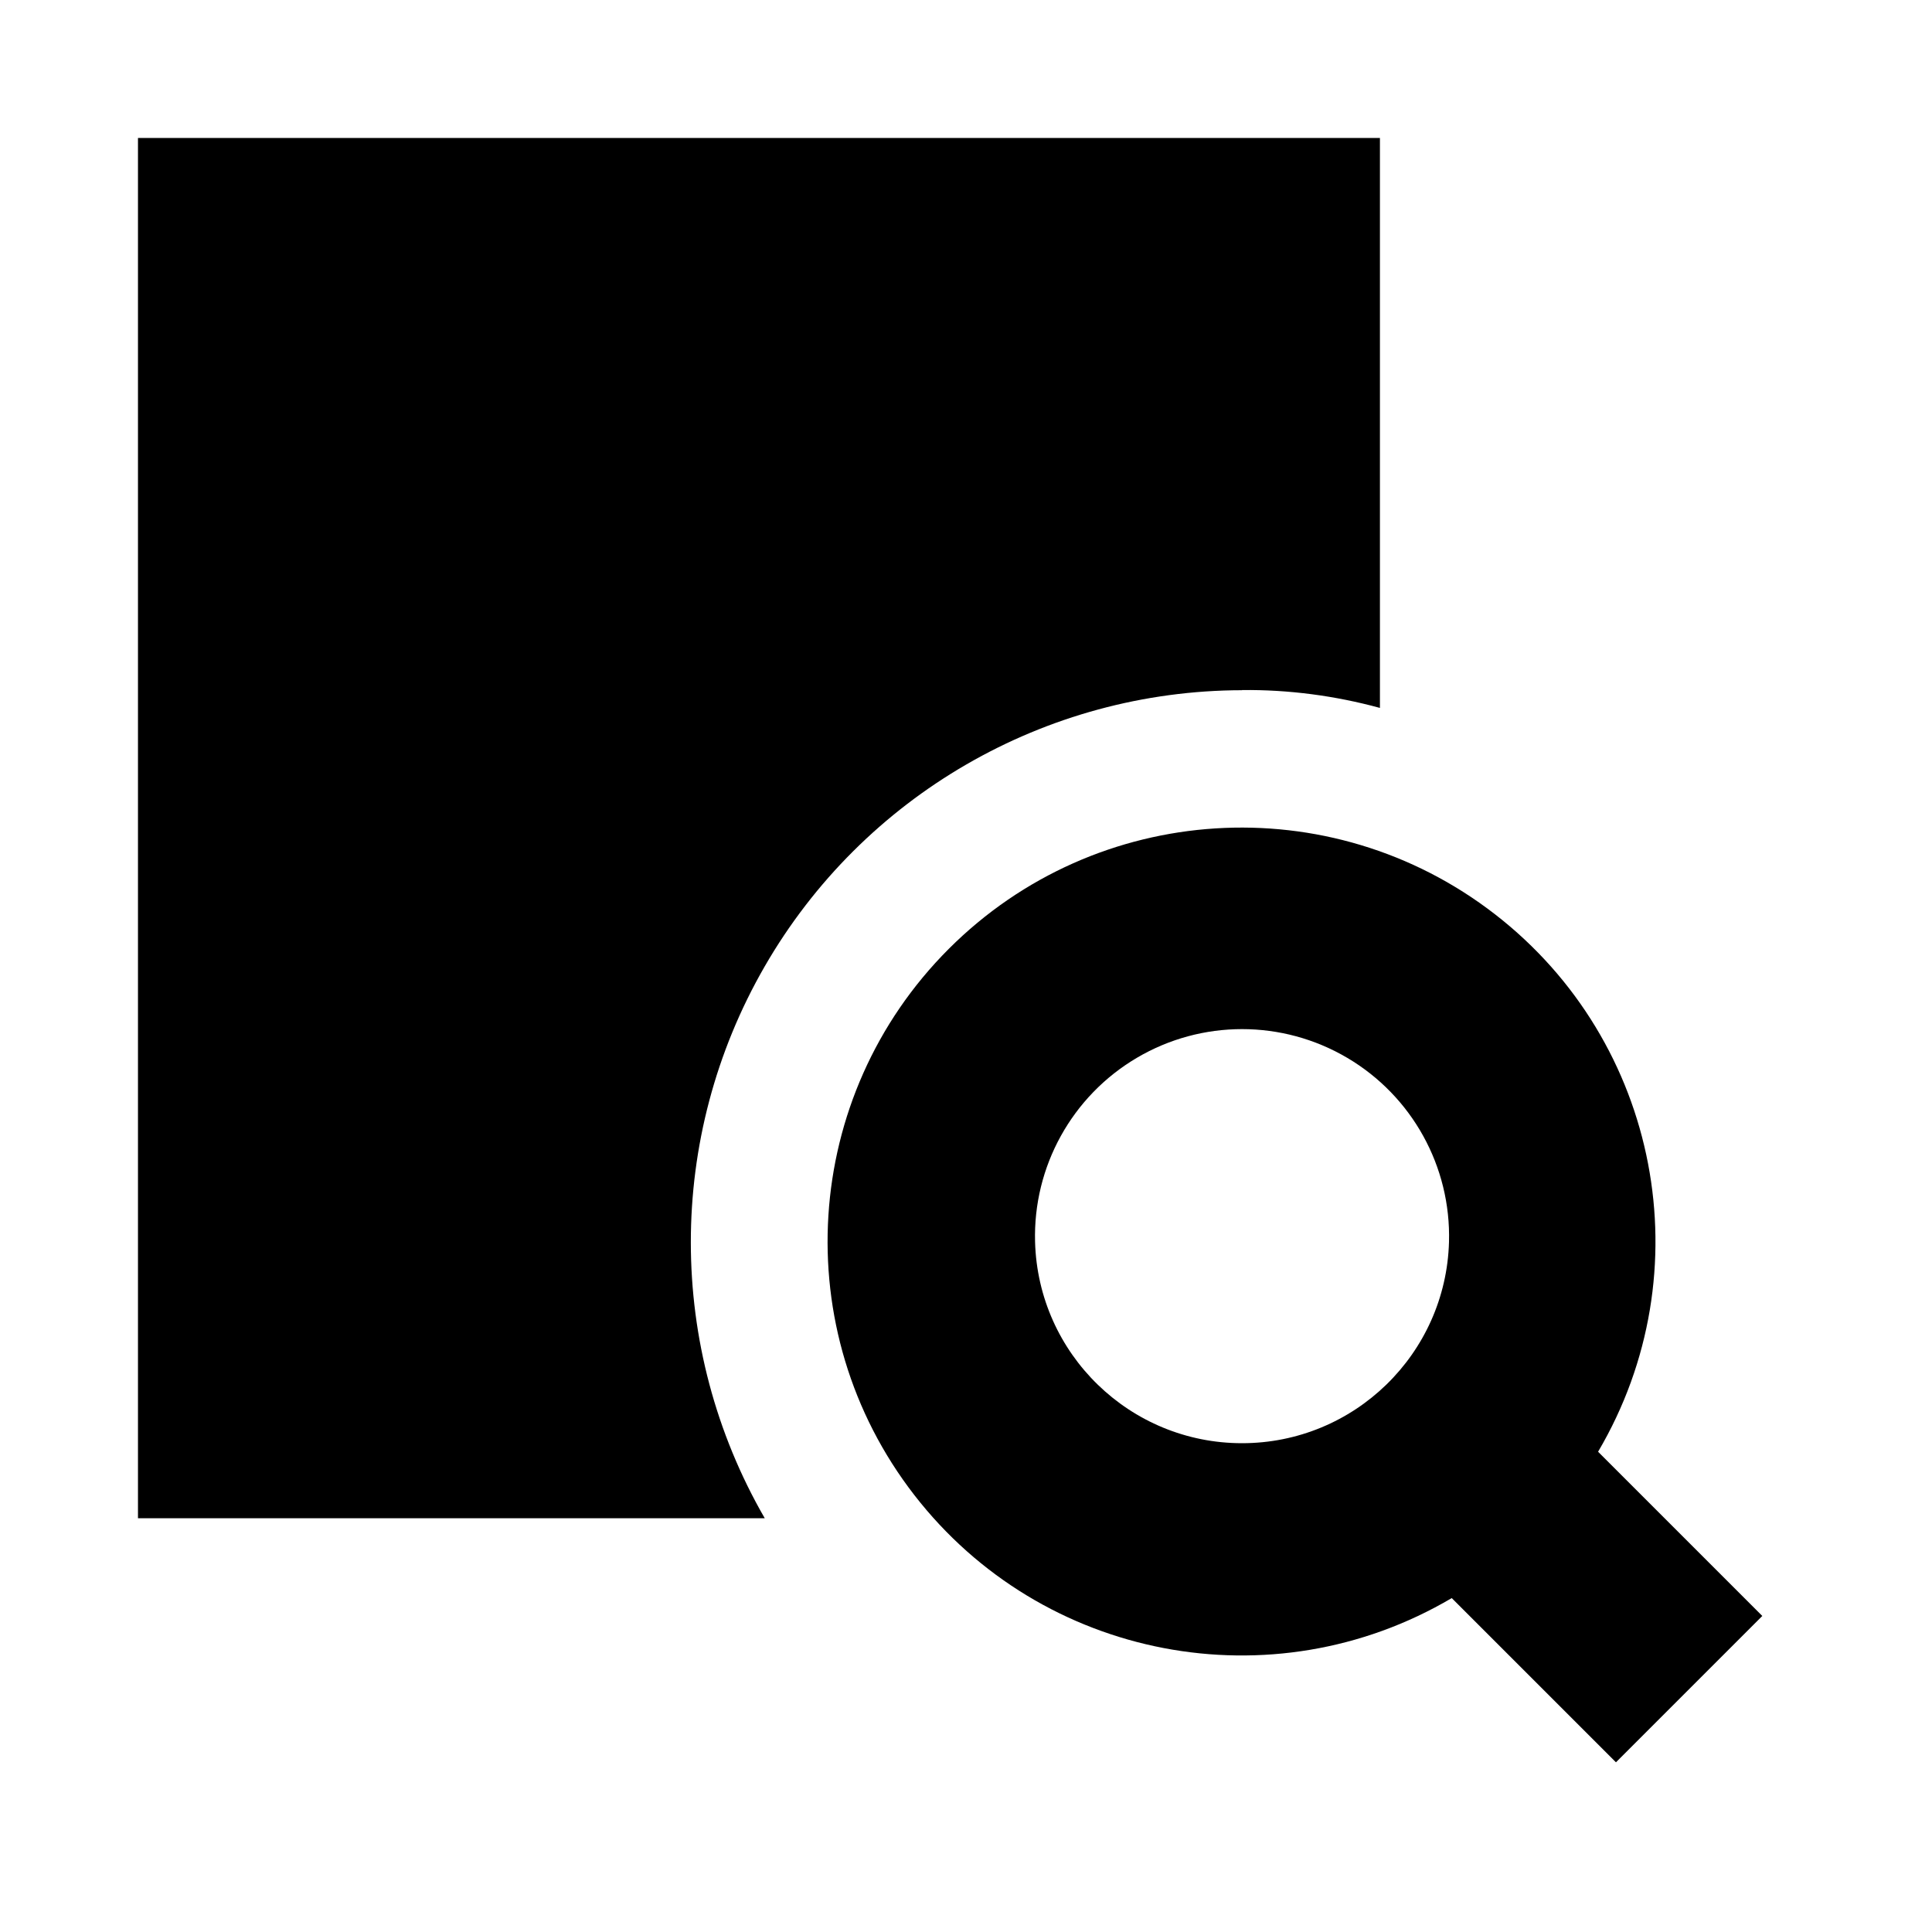
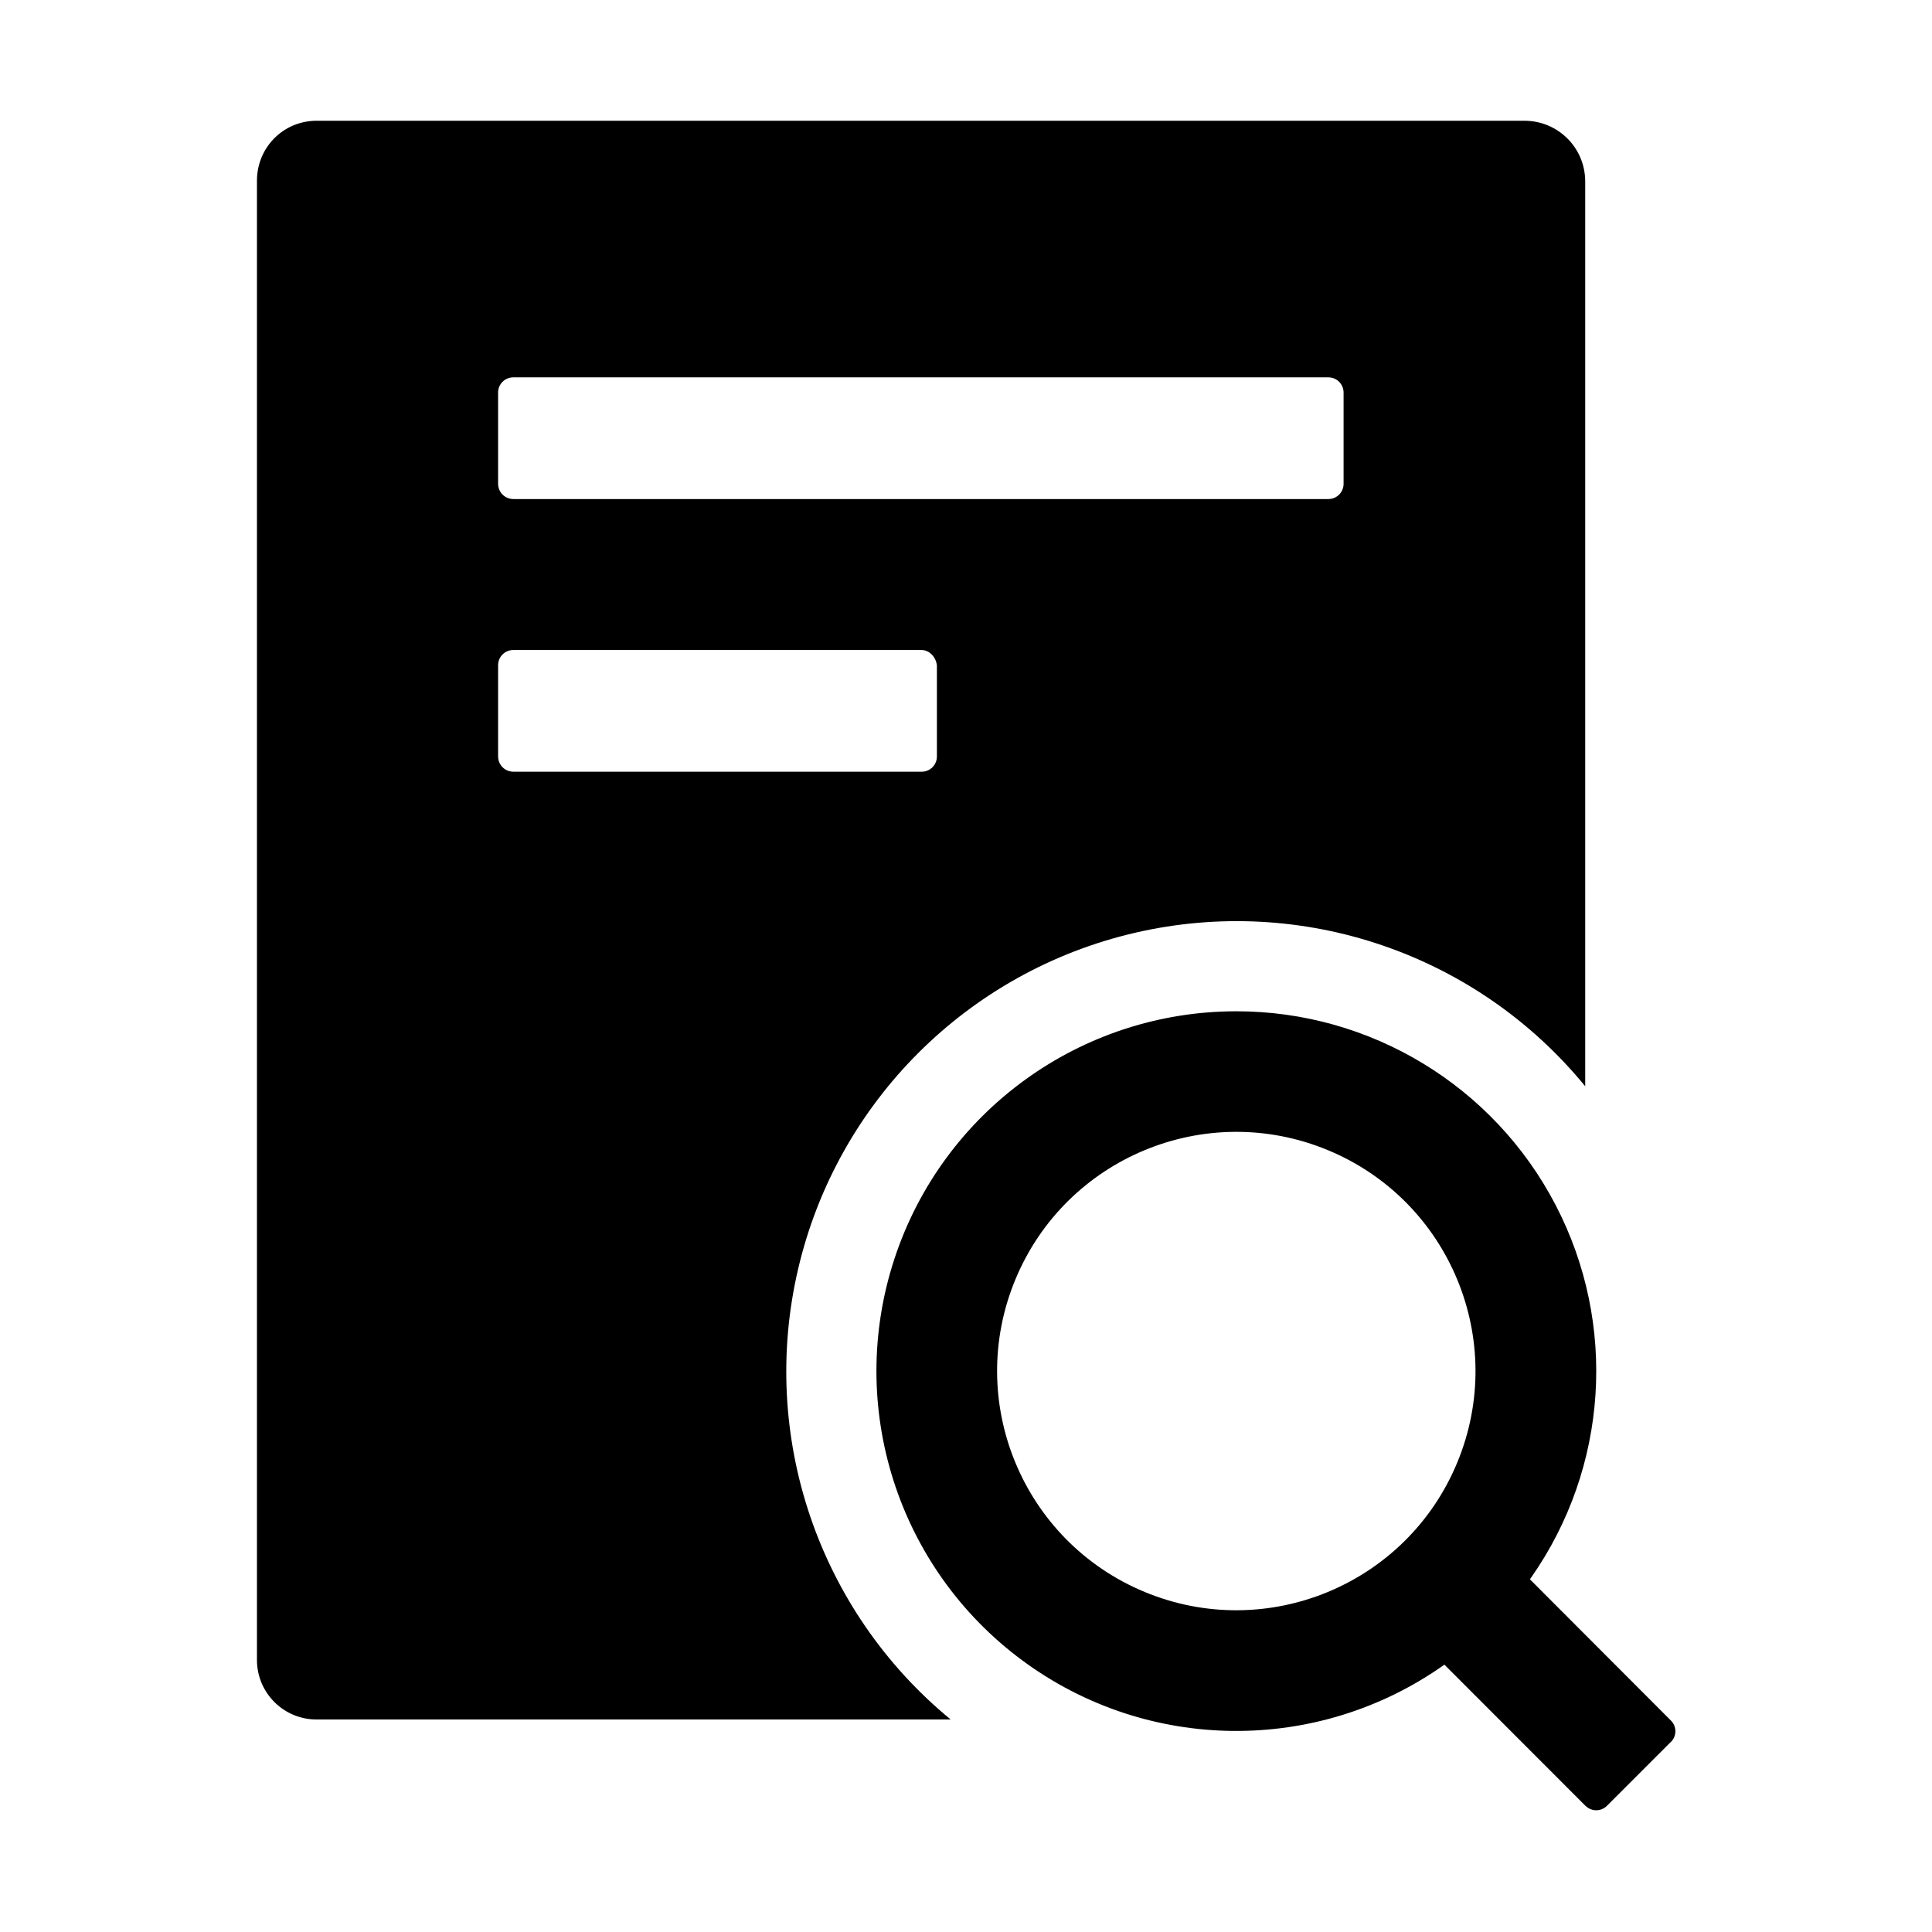
- <svg xmlns="http://www.w3.org/2000/svg" t="1655115552704" class="icon" viewBox="0 0 1024 1024" version="1.1" p-id="56193" width="200" height="200">
-   <defs>
-     <style type="text/css">@font-face { font-family: feedback-iconfont; src: url("//at.alicdn.com/t/font_1031158_u69w8yhxdu.woff2?t=1630033759944") format("woff2"), url("//at.alicdn.com/t/font_1031158_u69w8yhxdu.woff?t=1630033759944") format("woff"), url("//at.alicdn.com/t/font_1031158_u69w8yhxdu.ttf?t=1630033759944") format("truetype"); }
- </style>
-   </defs>
-   <path d="M658.261 365.739c24.747-0.256 49.323 2.987 73.131 9.472V73.131H73.131V804.693H405.333a292.608 292.608 0 0 1 253.013-438.869z" p-id="56194" />
-   <path d="M934.059 856.491l-87.04-87.04a219.392 219.392 0 1 0-77.568 77.568l87.04 87.04 77.568-77.568zM548.608 658.261a109.739 109.739 0 1 1 219.392 0 109.739 109.739 0 0 1-219.392 0z" p-id="56195" />
+ <svg xmlns="http://www.w3.org/2000/svg" t="1677581851226" class="icon" viewBox="0 0 1024 1024" version="1.1" p-id="2020" width="200" height="200">
+   <path d="M655.232 536A190.72 190.72 0 0 1 811.52 836.16l-0.64 0.896 74.752 74.88a8 8 0 0 1 0.256 11.072l-0.256 0.192-33.92 33.92a8 8 0 0 1-11.072 0.256l-0.256-0.192-74.816-74.88A190.72 190.72 0 1 1 655.232 536zM807.936 64c17.728 0 32 14.08 32.256 31.744v480a238.72 238.72 0 1 0-336.32 335.616H167.936a31.552 31.552 0 0 1-31.744-31.232V95.744c0-17.28 13.568-31.488 31.232-31.744h640.512z m-269.76 614.144a126.72 126.72 0 1 0 234.176 97.088 126.72 126.72 0 0 0-234.176-97.088z m-49.792-333.632H272.192a8.064 8.064 0 0 0-8.192 8.192v48.128c0 4.608 3.584 8.192 8.192 8.192h216.192a8.064 8.064 0 0 0 8.192-8.192v-48.128c-0.512-4.608-4.096-8.192-8.192-8.192zM703.936 200H272.192a8.064 8.064 0 0 0-8.192 8.192v48.128c0 4.608 3.584 8.192 8.192 8.192h431.744a8.064 8.064 0 0 0 8.192-8.192v-48.128a8.064 8.064 0 0 0-8.192-8.192z" p-id="2021" />
</svg>
